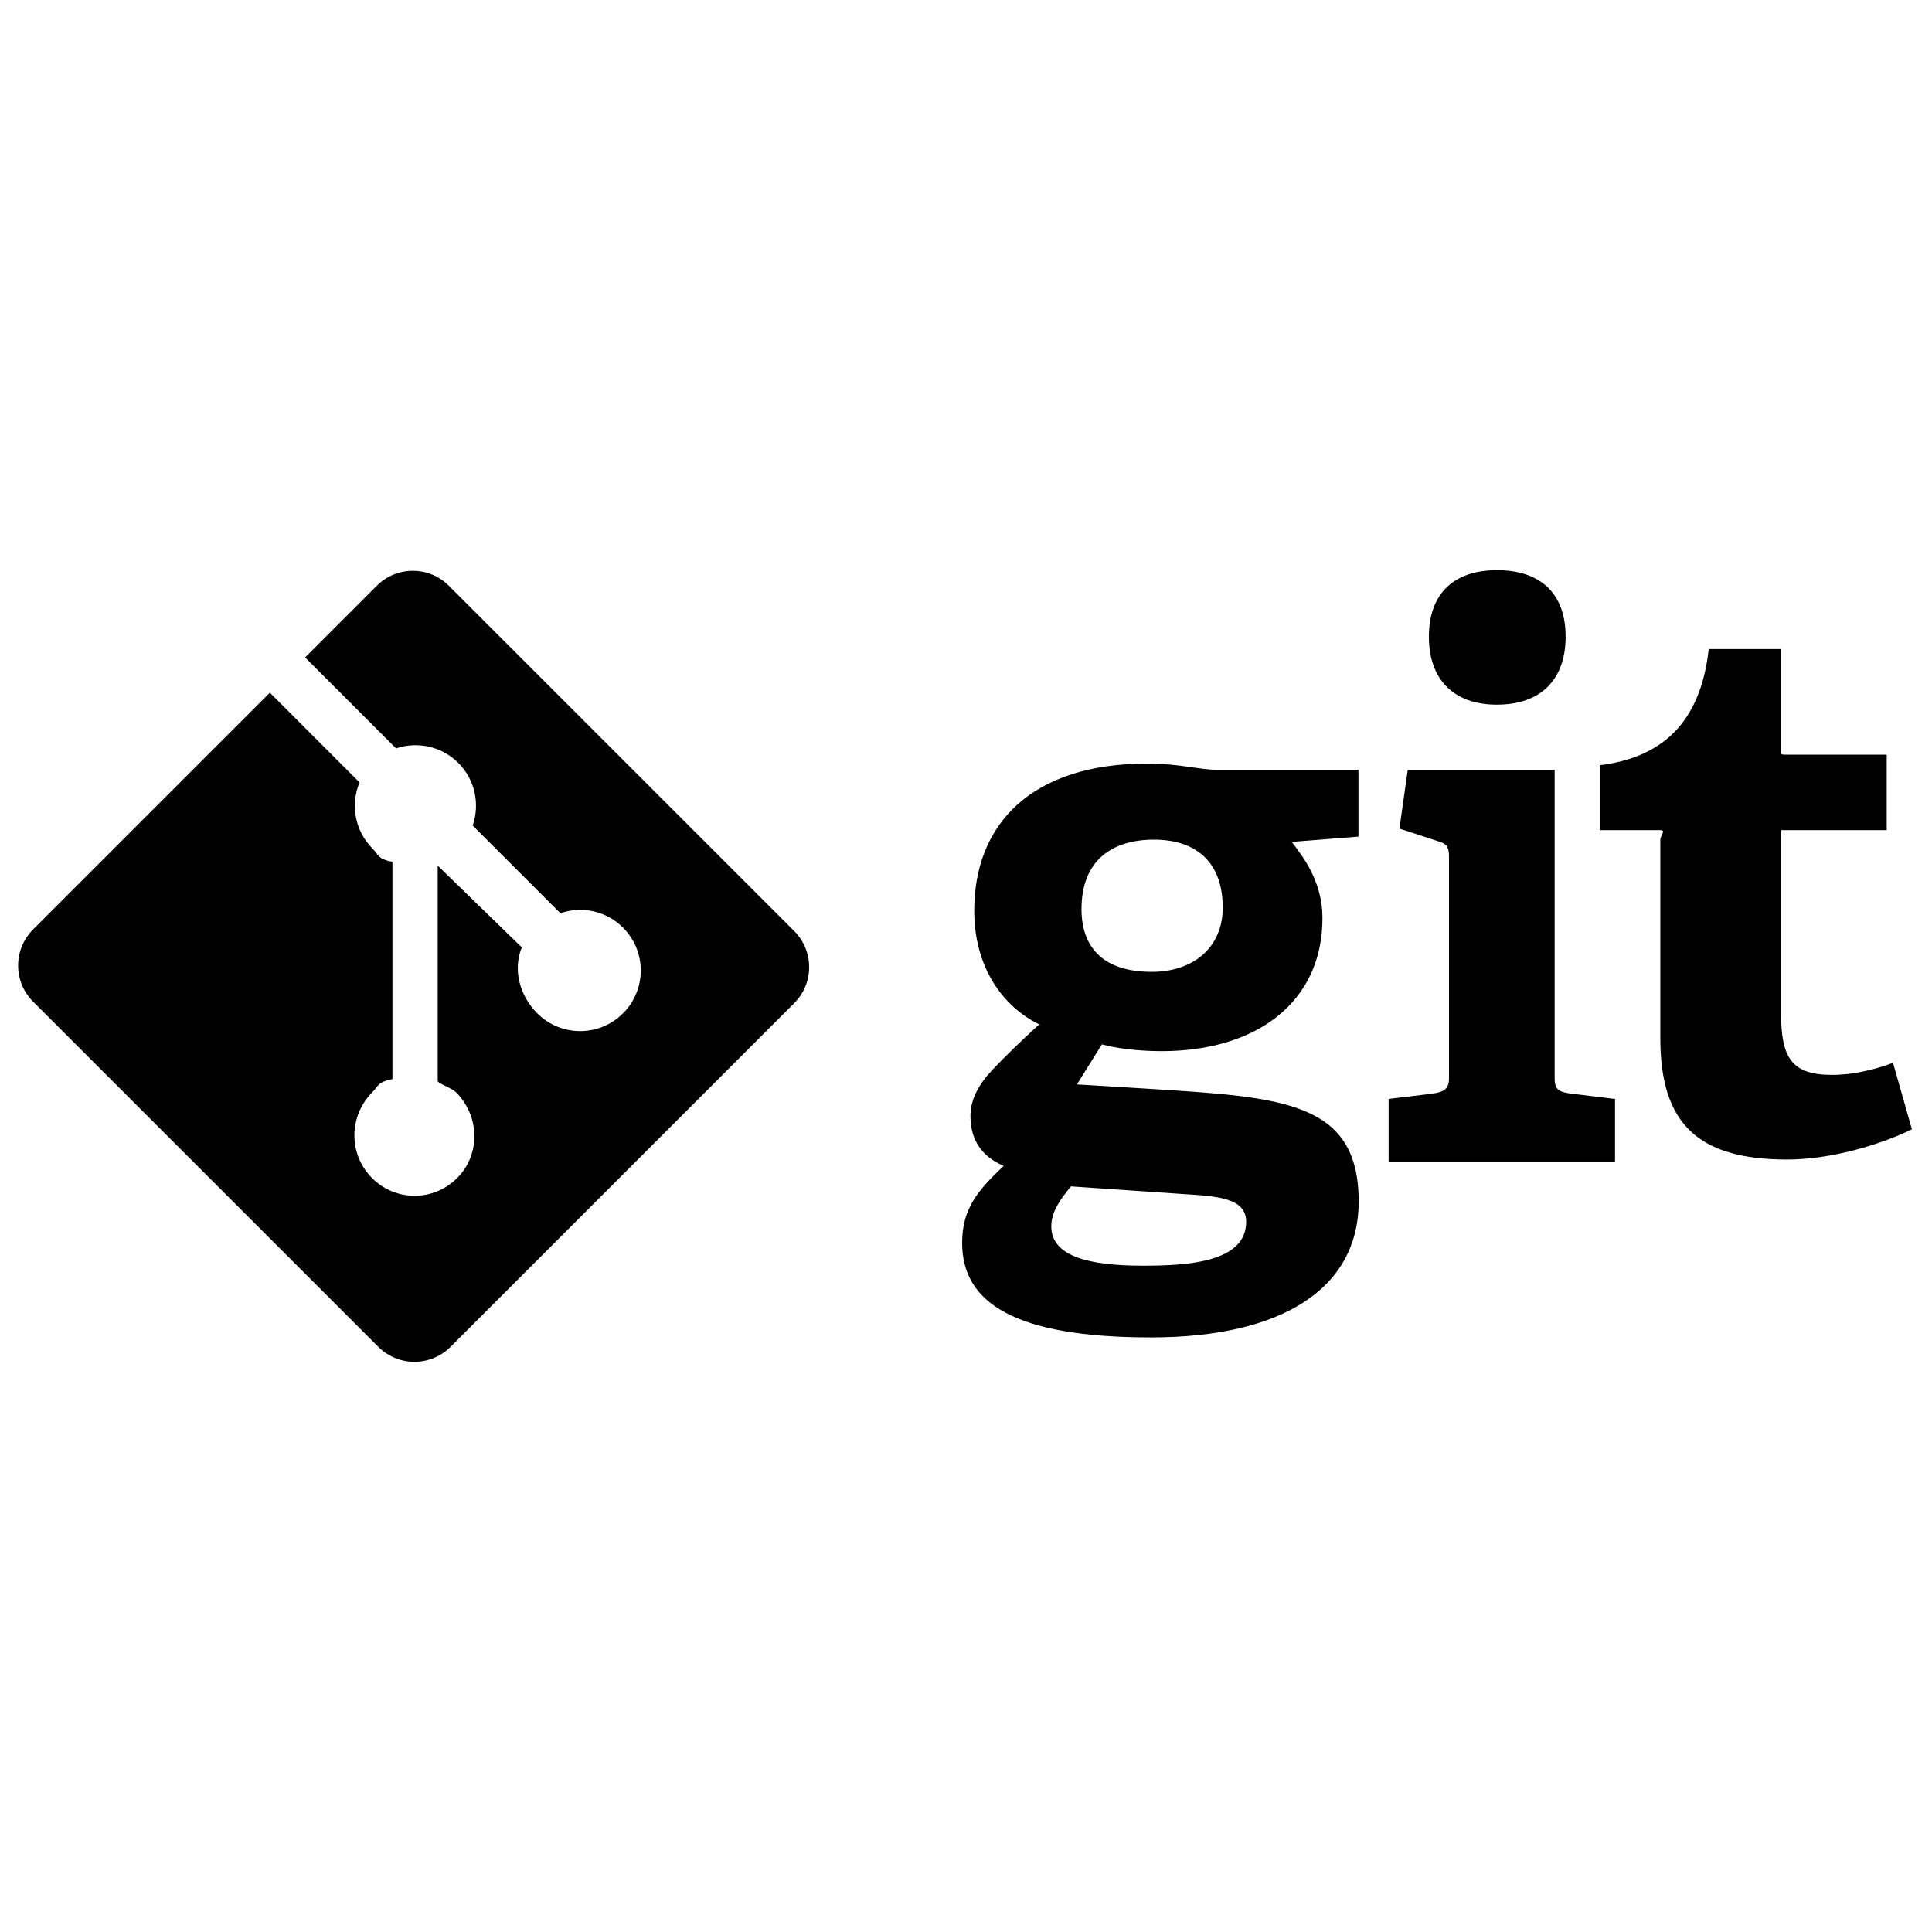
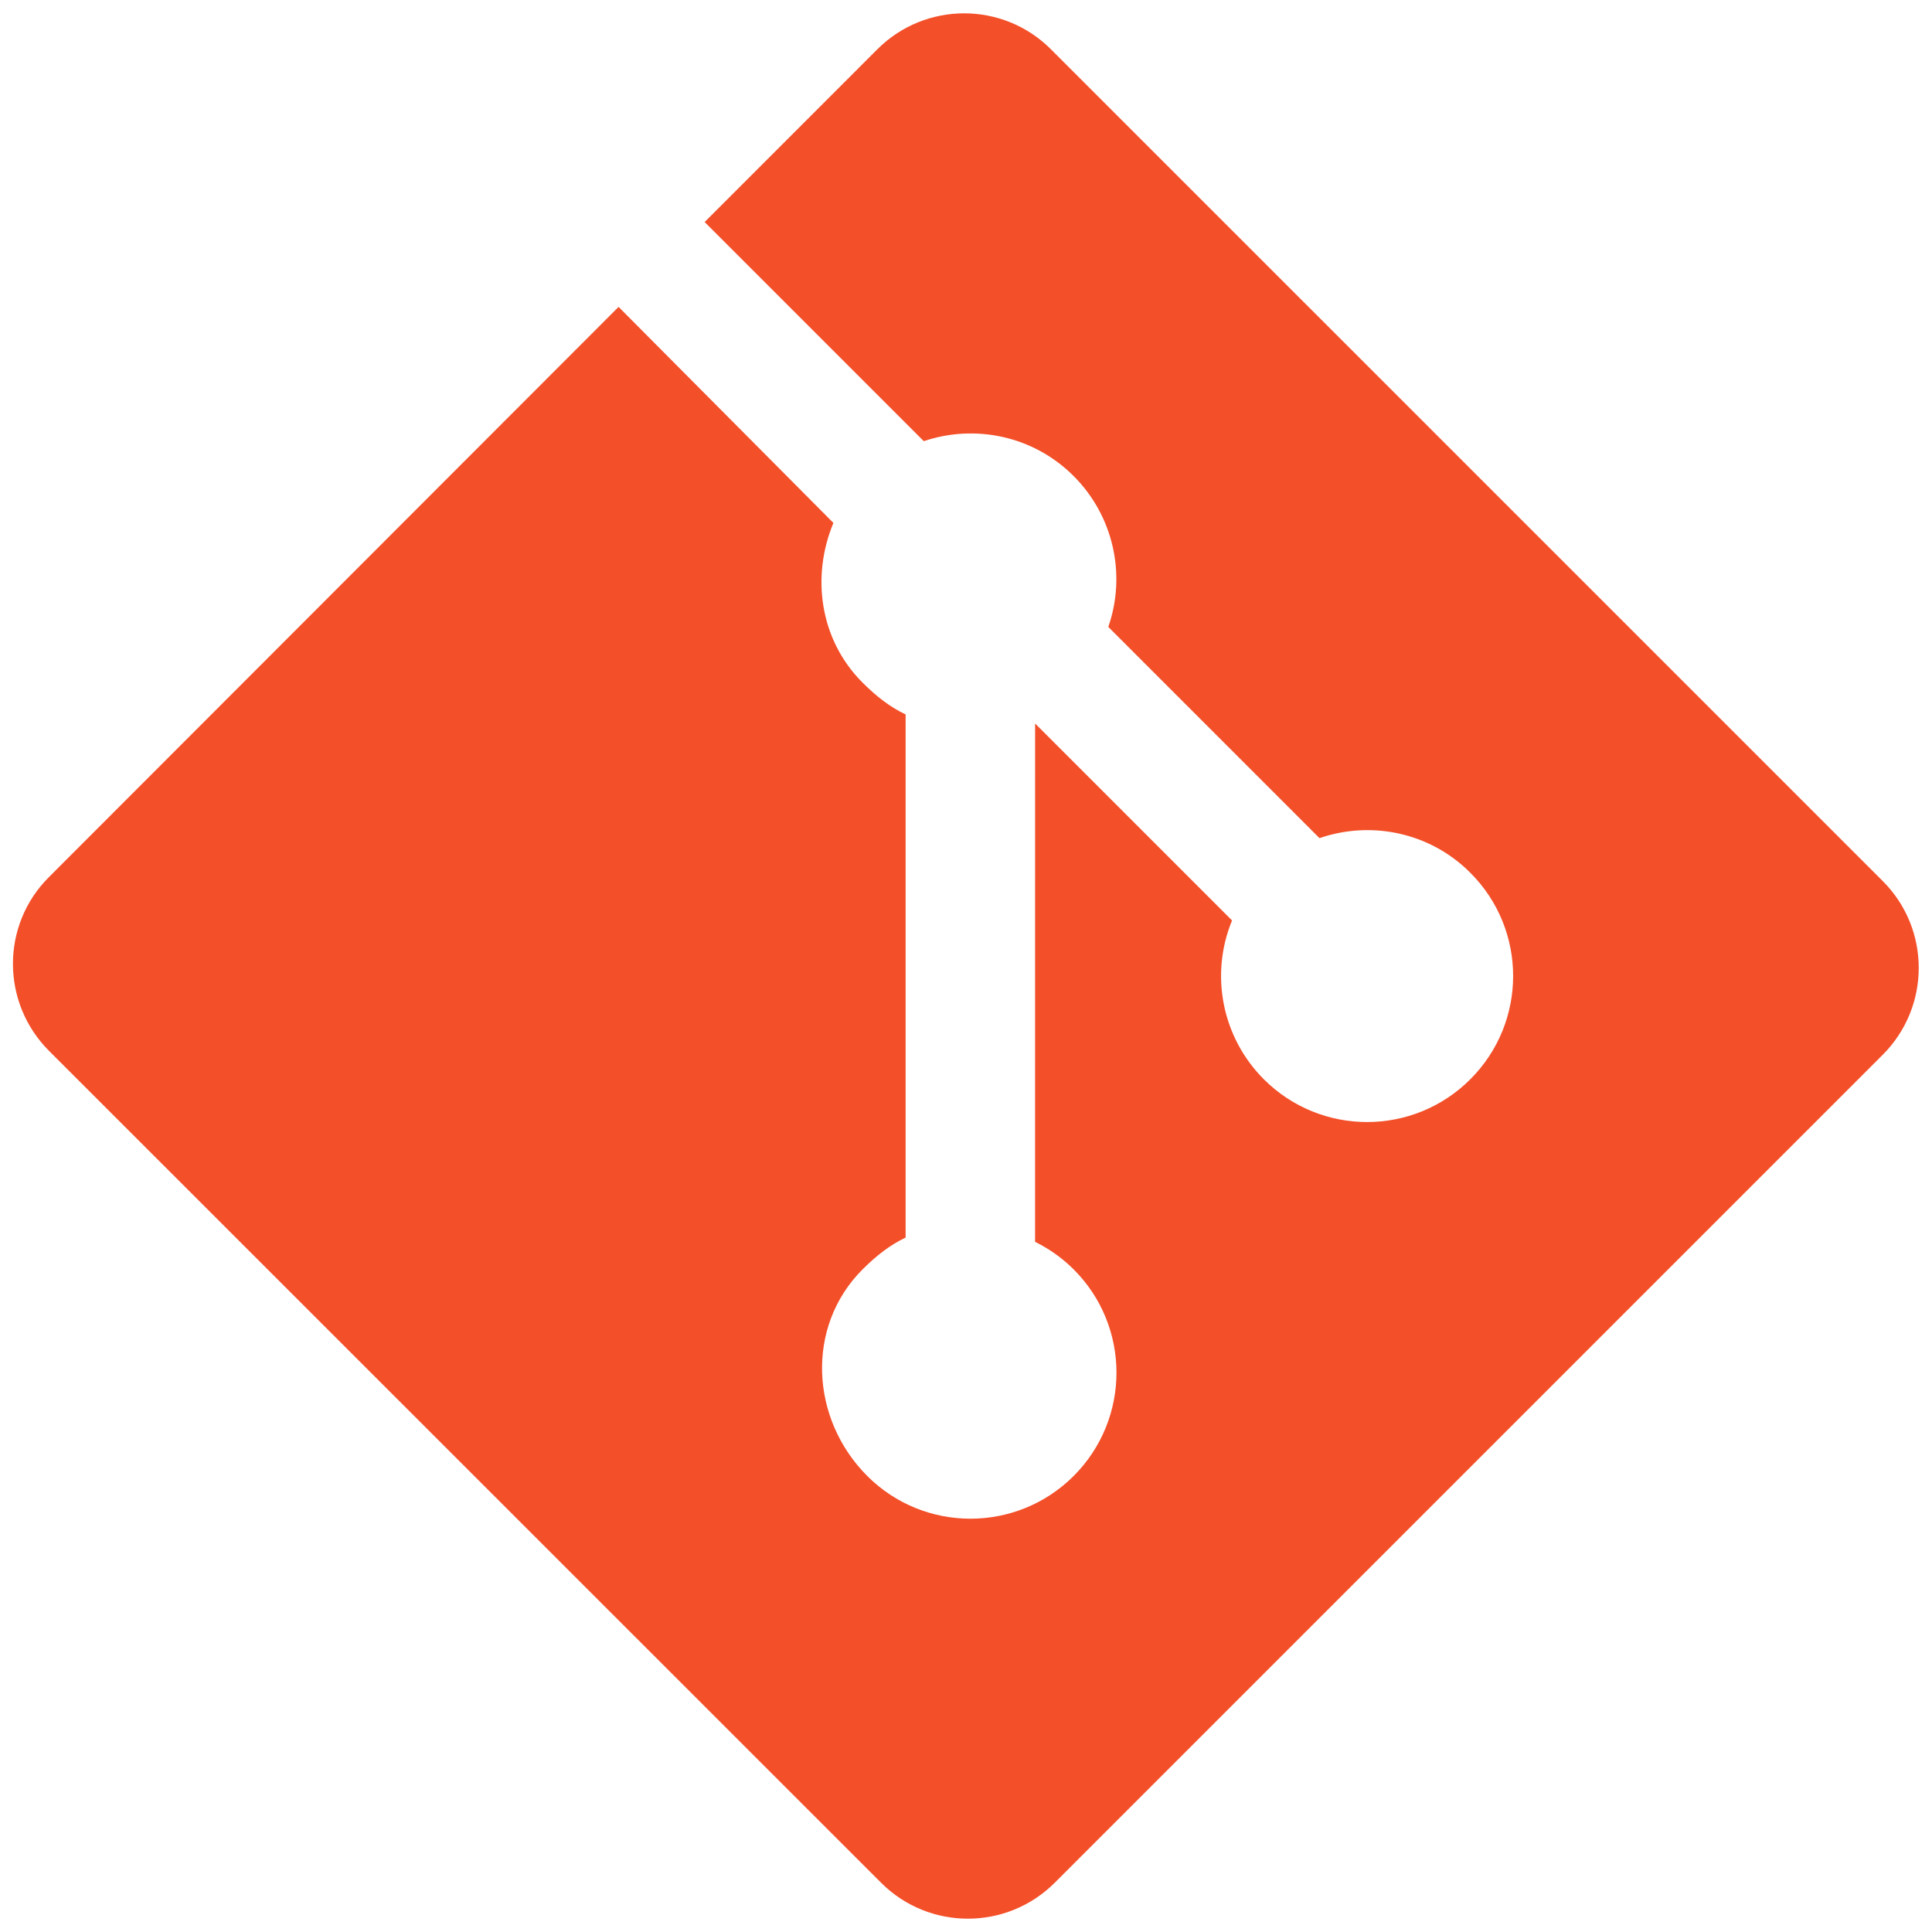
- <svg xmlns="http://www.w3.org/2000/svg" viewBox="0 0 128 128" width="121" height="121">
-   <path d="M76.004 50.588c-7.655 0-11.459 3.996-11.459 9.75 0 3.704 1.852 6.328 4.304 7.529-1.201 1.101-2.201 2.064-3.102 3.014-.902.952-1.452 1.957-1.452 3.059 0 1.352.55 2.605 2.202 3.303-1.751 1.654-2.753 2.854-2.753 5.107 0 3.953 3.453 6.256 12.511 6.256 8.708 0 13.761-3.251 13.761-9.007 0-6.653-5.103-6.904-13.761-7.456l-4.904-.3 1.652-2.652c.899.25 2.352.45 3.955.45 6.304 0 10.658-3.252 10.658-8.808 0-2.302-1.137-3.903-2.037-5.055l4.421-.35v-4.428h-9.391c-1.15 0-2.453-.412-4.605-.412zm2.252 28.511c2.404.15 4.306.25 4.306 1.854 0 2.699-3.955 2.902-6.856 2.902-3.504 0-6.056-.602-6.056-2.603 0-1.002.65-1.852 1.302-2.652l7.304.499zm-1.949-14.712c-3.304 0-4.655-1.703-4.655-4.154 0-3.253 2.051-4.605 4.804-4.605 2.852 0 4.554 1.552 4.554 4.504 0 2.604-1.902 4.255-4.703 4.255zM99.173 46.685c2.902 0 4.554-1.652 4.554-4.506 0-2.85-1.652-4.403-4.554-4.403-2.853 0-4.505 1.553-4.505 4.403 0 2.853 1.652 4.506 4.505 4.506zM103 71.455v-20.455h-9.733l-.55 3.896 2.667.874c.502.149.616.423.616.973v14.712c0 .752-.422.902-1.123 1.003l-2.877.35v4.192h15v-4.192l-2.876-.35c-.753-.101-1.124-.2-1.124-1.003zM125.418 70.415c-1.202.45-2.632.799-4.035.799-2.701 0-3.383-1.15-3.383-4.103v-12.111h7v-5h-6.638c-.401 0-.362-.003-.362-.353v-6.647h-4.793c-.55 5-3.207 7.196-7.207 7.698v4.302h4.003c.401 0-.003.353-.003.652v13.111c0 5.657 2.454 8.058 8.408 8.058 2.854 0 6.107-.951 8.26-2.001l-1.25-4.405zM29.738 38.806c-1.317-1.318-3.455-1.318-4.773 0l-4.751 4.751 6.027 6.027c1.401-.473 3.007-.156 4.124.961 1.122 1.123 1.437 2.743.952 4.149l5.809 5.809c1.406-.484 3.027-.171 4.149.953 1.57 1.568 1.57 4.11 0 5.679-1.569 1.57-4.11 1.57-5.68 0-1.18-1.181-1.624-2.914-1.025-4.368l-5.57-5.417v14.257c0 .189.895.441 1.214.759 1.568 1.568 1.644 4.11.075 5.681-1.569 1.568-4.074 1.568-5.642 0-1.568-1.571-1.549-4.112.02-5.681.388-.387.333-.68 1.333-.876v-14.389c-1-.196-.927-.487-1.314-.876-1.188-1.188-1.474-2.931-.865-4.39l-5.942-5.943-15.689 15.689c-1.319 1.319-1.319 3.457 0 4.774l22.882 22.881c1.317 1.317 3.454 1.317 4.773 0l22.775-22.776c1.317-1.318 1.317-3.456 0-4.774l-22.882-22.88z" fill="#000000" />
+ <svg xmlns="http://www.w3.org/2000/svg" viewBox="0 0 128 128">
+   <path fill="#F34F29" d="M124.742 58.378L69.625 3.264c-3.172-3.174-8.32-3.174-11.497 0L46.685 14.71l14.518 14.518c3.375-1.139 7.243-.375 9.932 2.314a9.66 9.66 0 012.293 9.993L87.42 55.529c3.385-1.167 7.292-.413 9.994 2.295 3.78 3.777 3.78 9.9 0 13.679a9.673 9.673 0 01-13.683 0 9.677 9.677 0 01-2.105-10.521L68.578 47.933l-.002 34.341a9.708 9.708 0 012.559 1.828c3.779 3.777 3.779 9.898 0 13.683-3.779 3.777-9.904 3.777-13.679 0-3.778-3.784-4.088-9.905-.311-13.683.934-.933 1.855-1.638 2.855-2.11V47.333c-1-.472-1.92-1.172-2.856-2.111-2.861-2.86-3.396-7.06-1.928-10.576L40.983 20.333 3.229 58.123c-3.175 3.177-3.155 8.325.02 11.5l55.126 55.114c3.173 3.174 8.325 3.174 11.503 0l54.86-54.858c3.175-3.176 3.178-8.327.004-11.501z" />
</svg>
